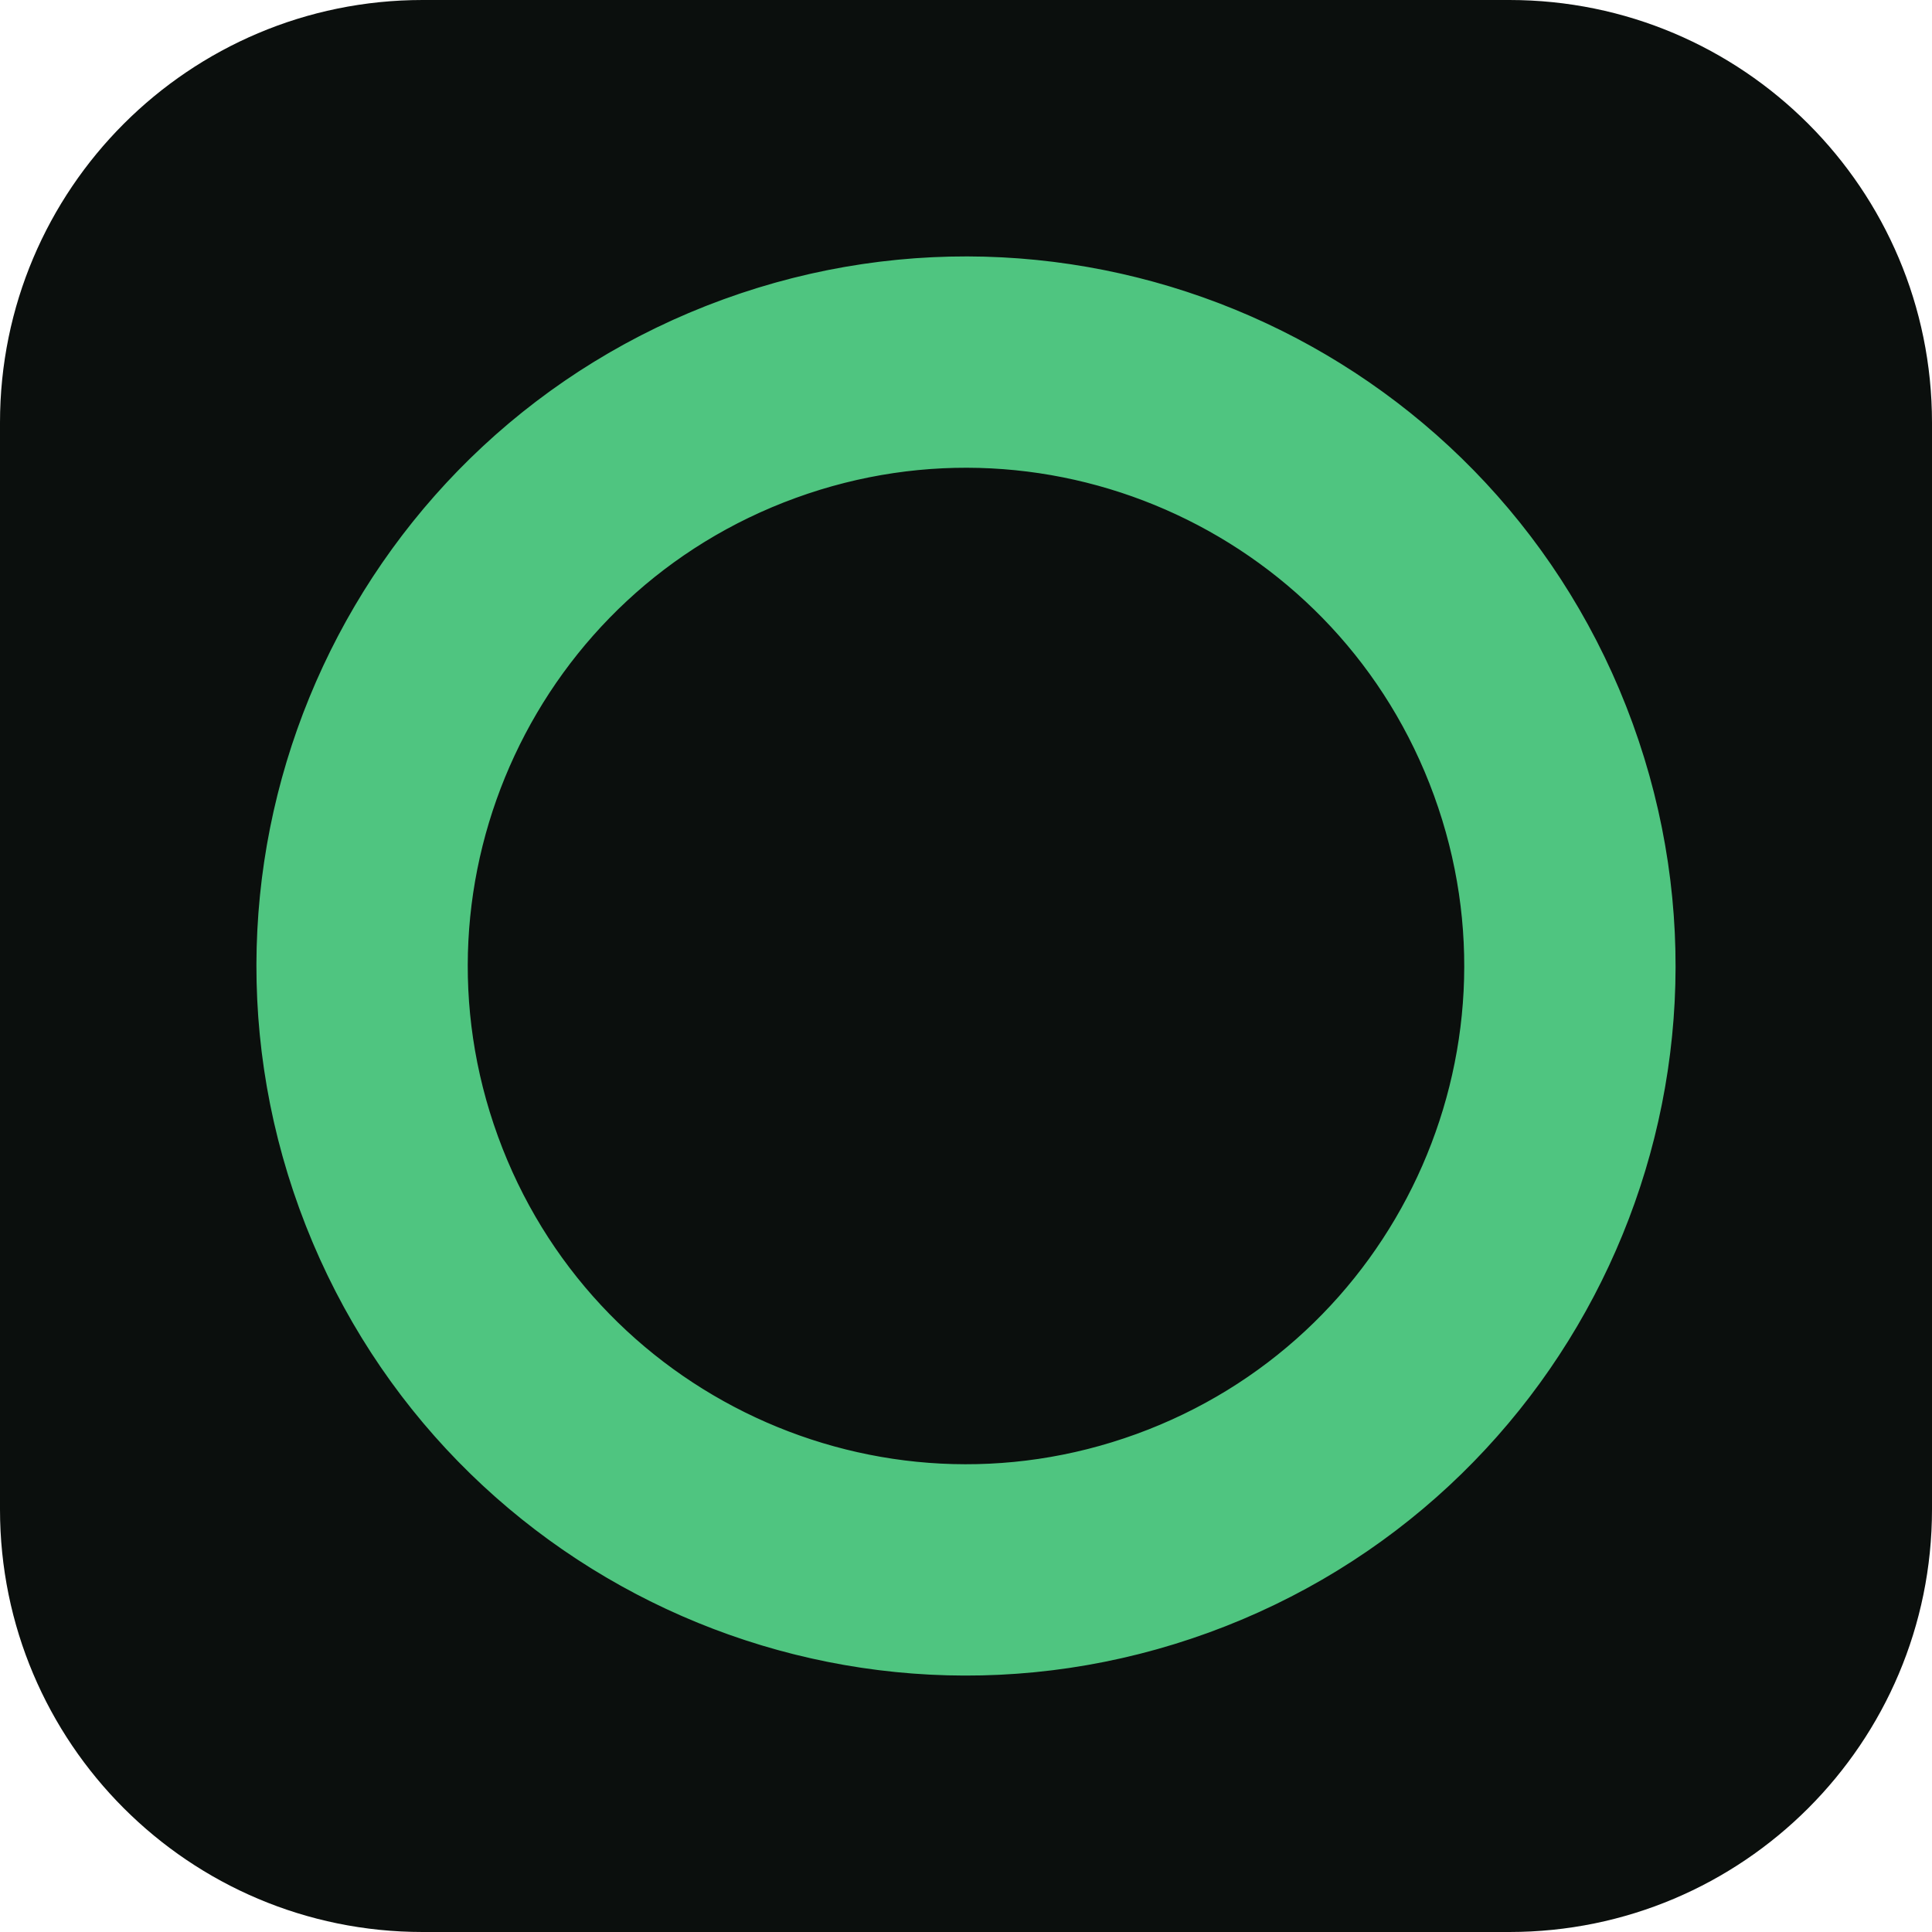
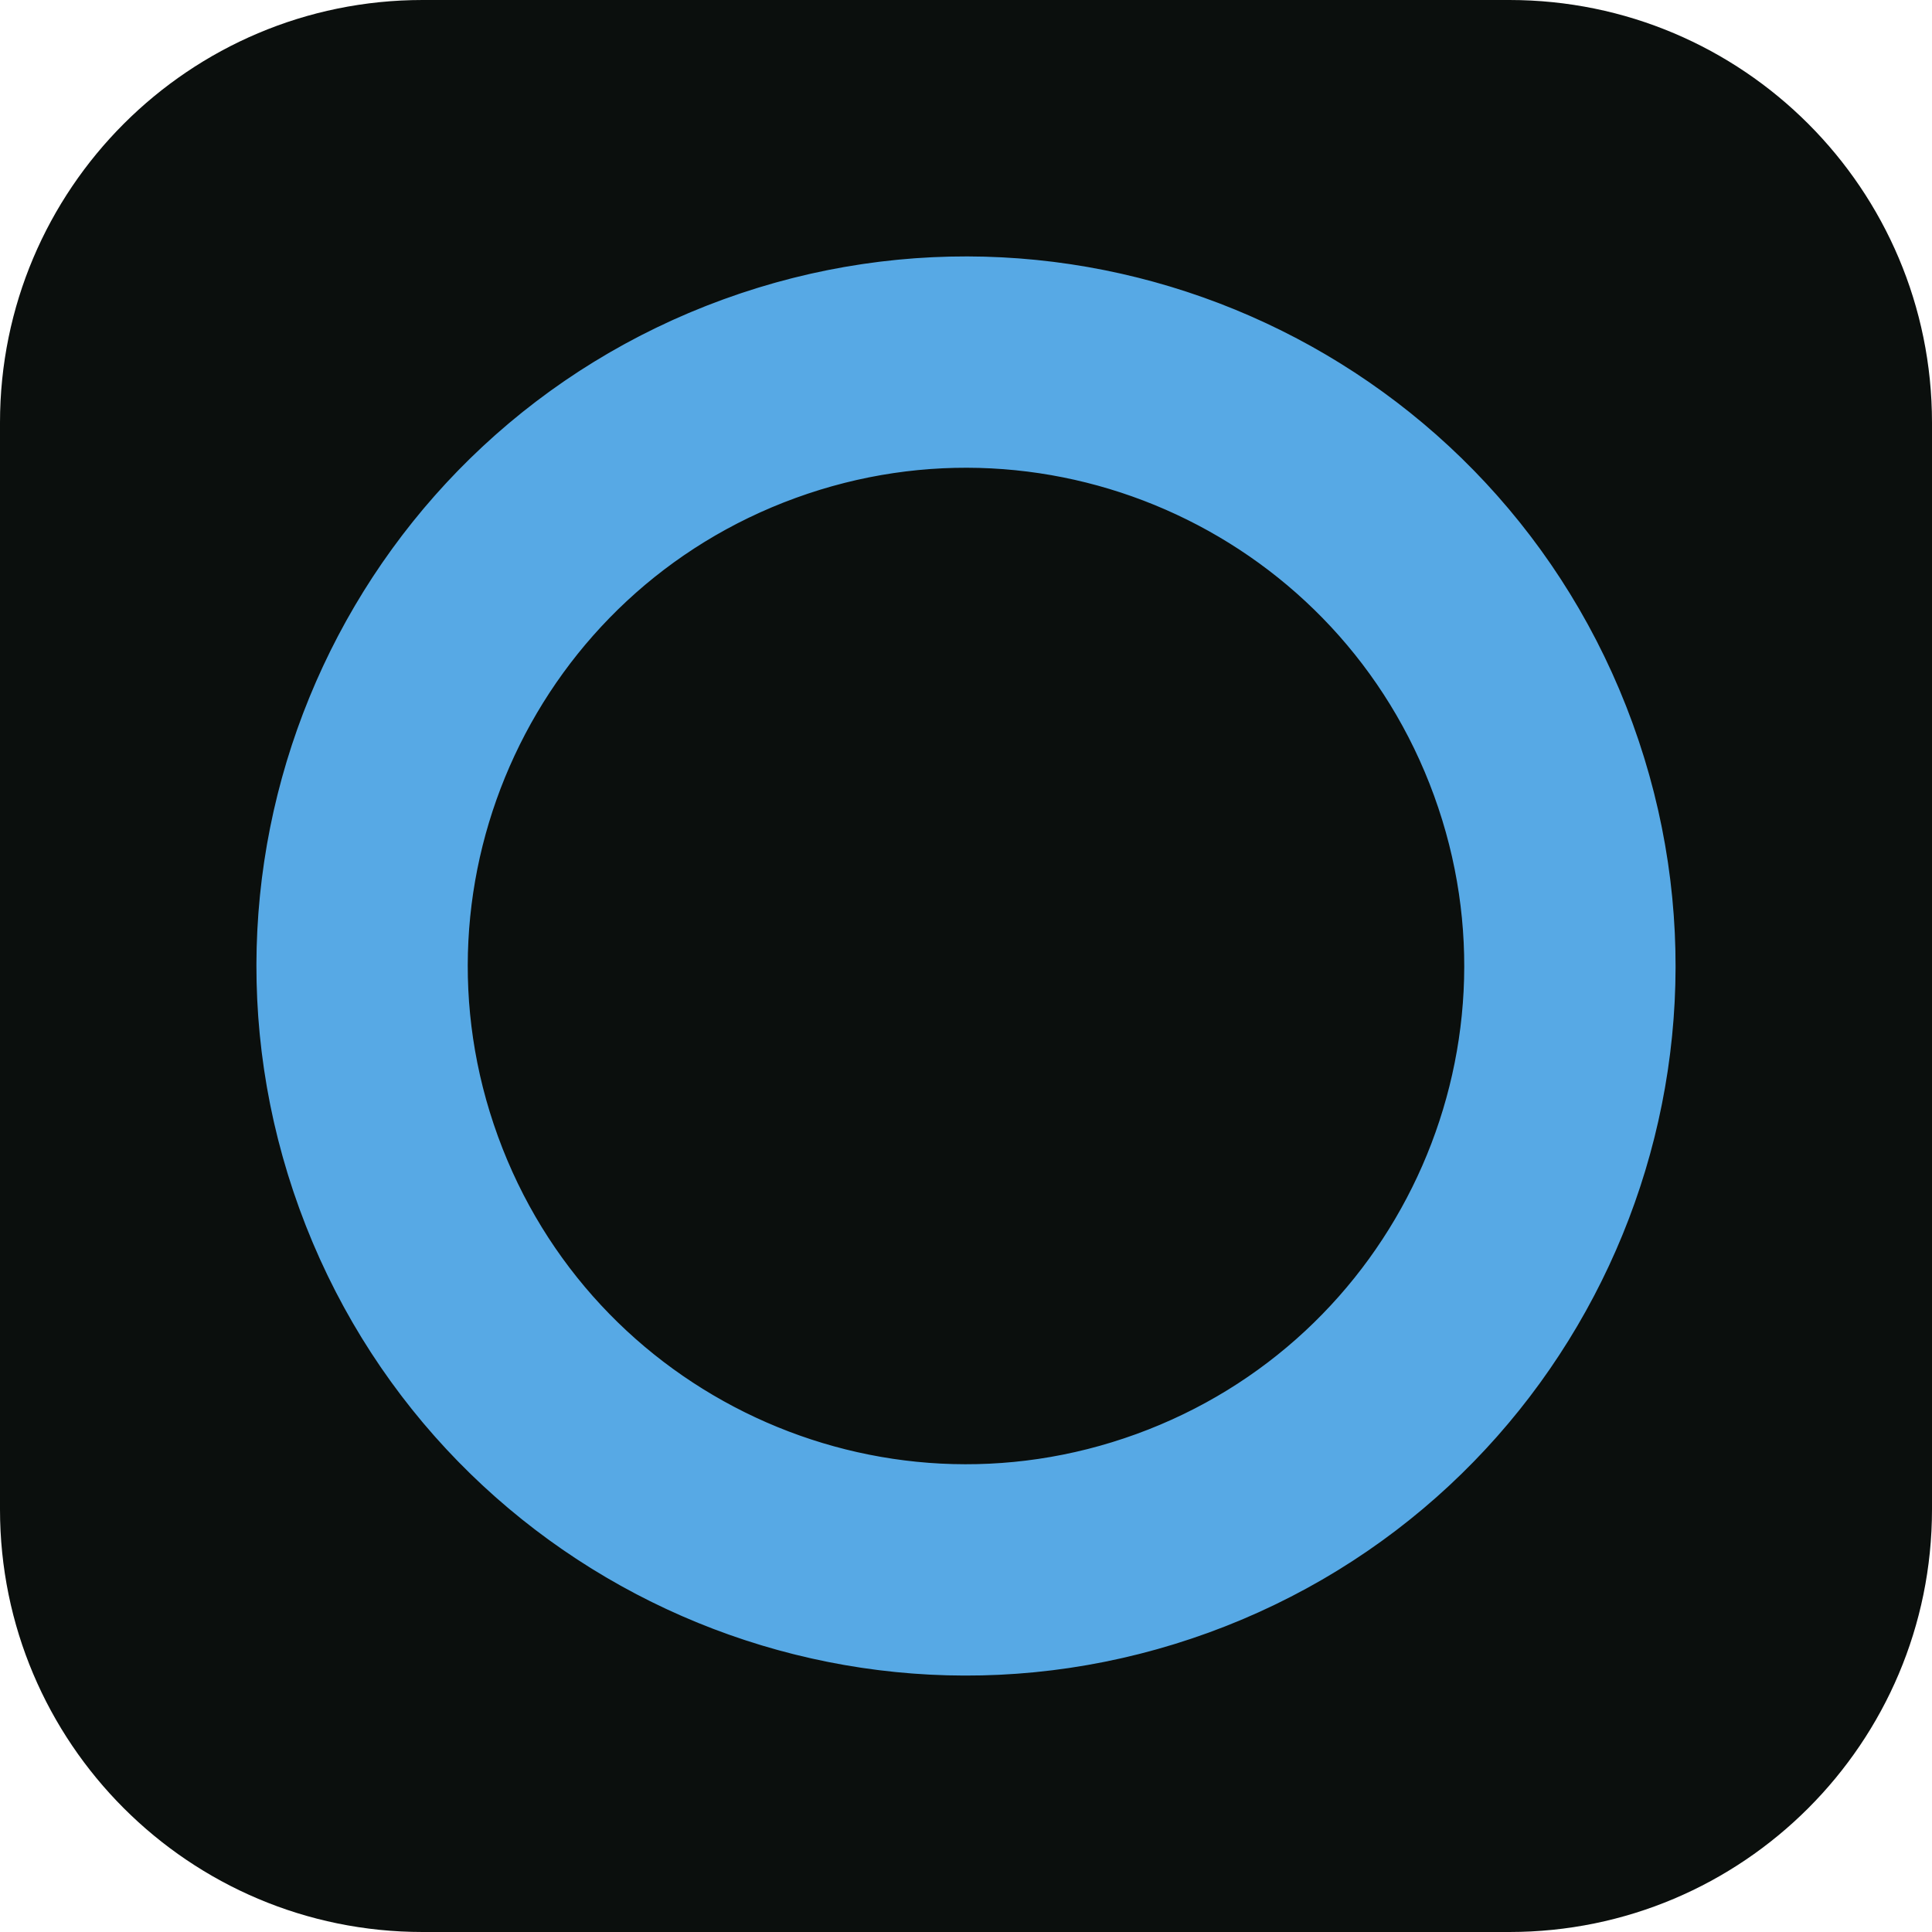
<svg xmlns="http://www.w3.org/2000/svg" viewBox="0 0 64 64" fill="none">
  <rect width="64" height="64" rx="14" fill="#0B0F0D" />
-   <circle cx="32" cy="32" r="20" stroke="#4FC580" stroke-width="7" stroke-linecap="round" pathLength="360" stroke-dasharray="310 50" transform="rotate(-20 32 32)" />
+   <circle cx="32" cy="32" r="20" stroke="#57A9E5" stroke-width="7" stroke-linecap="round" pathLength="360" stroke-dasharray="310 50" transform="rotate(-20 32 32)" />
</svg>
